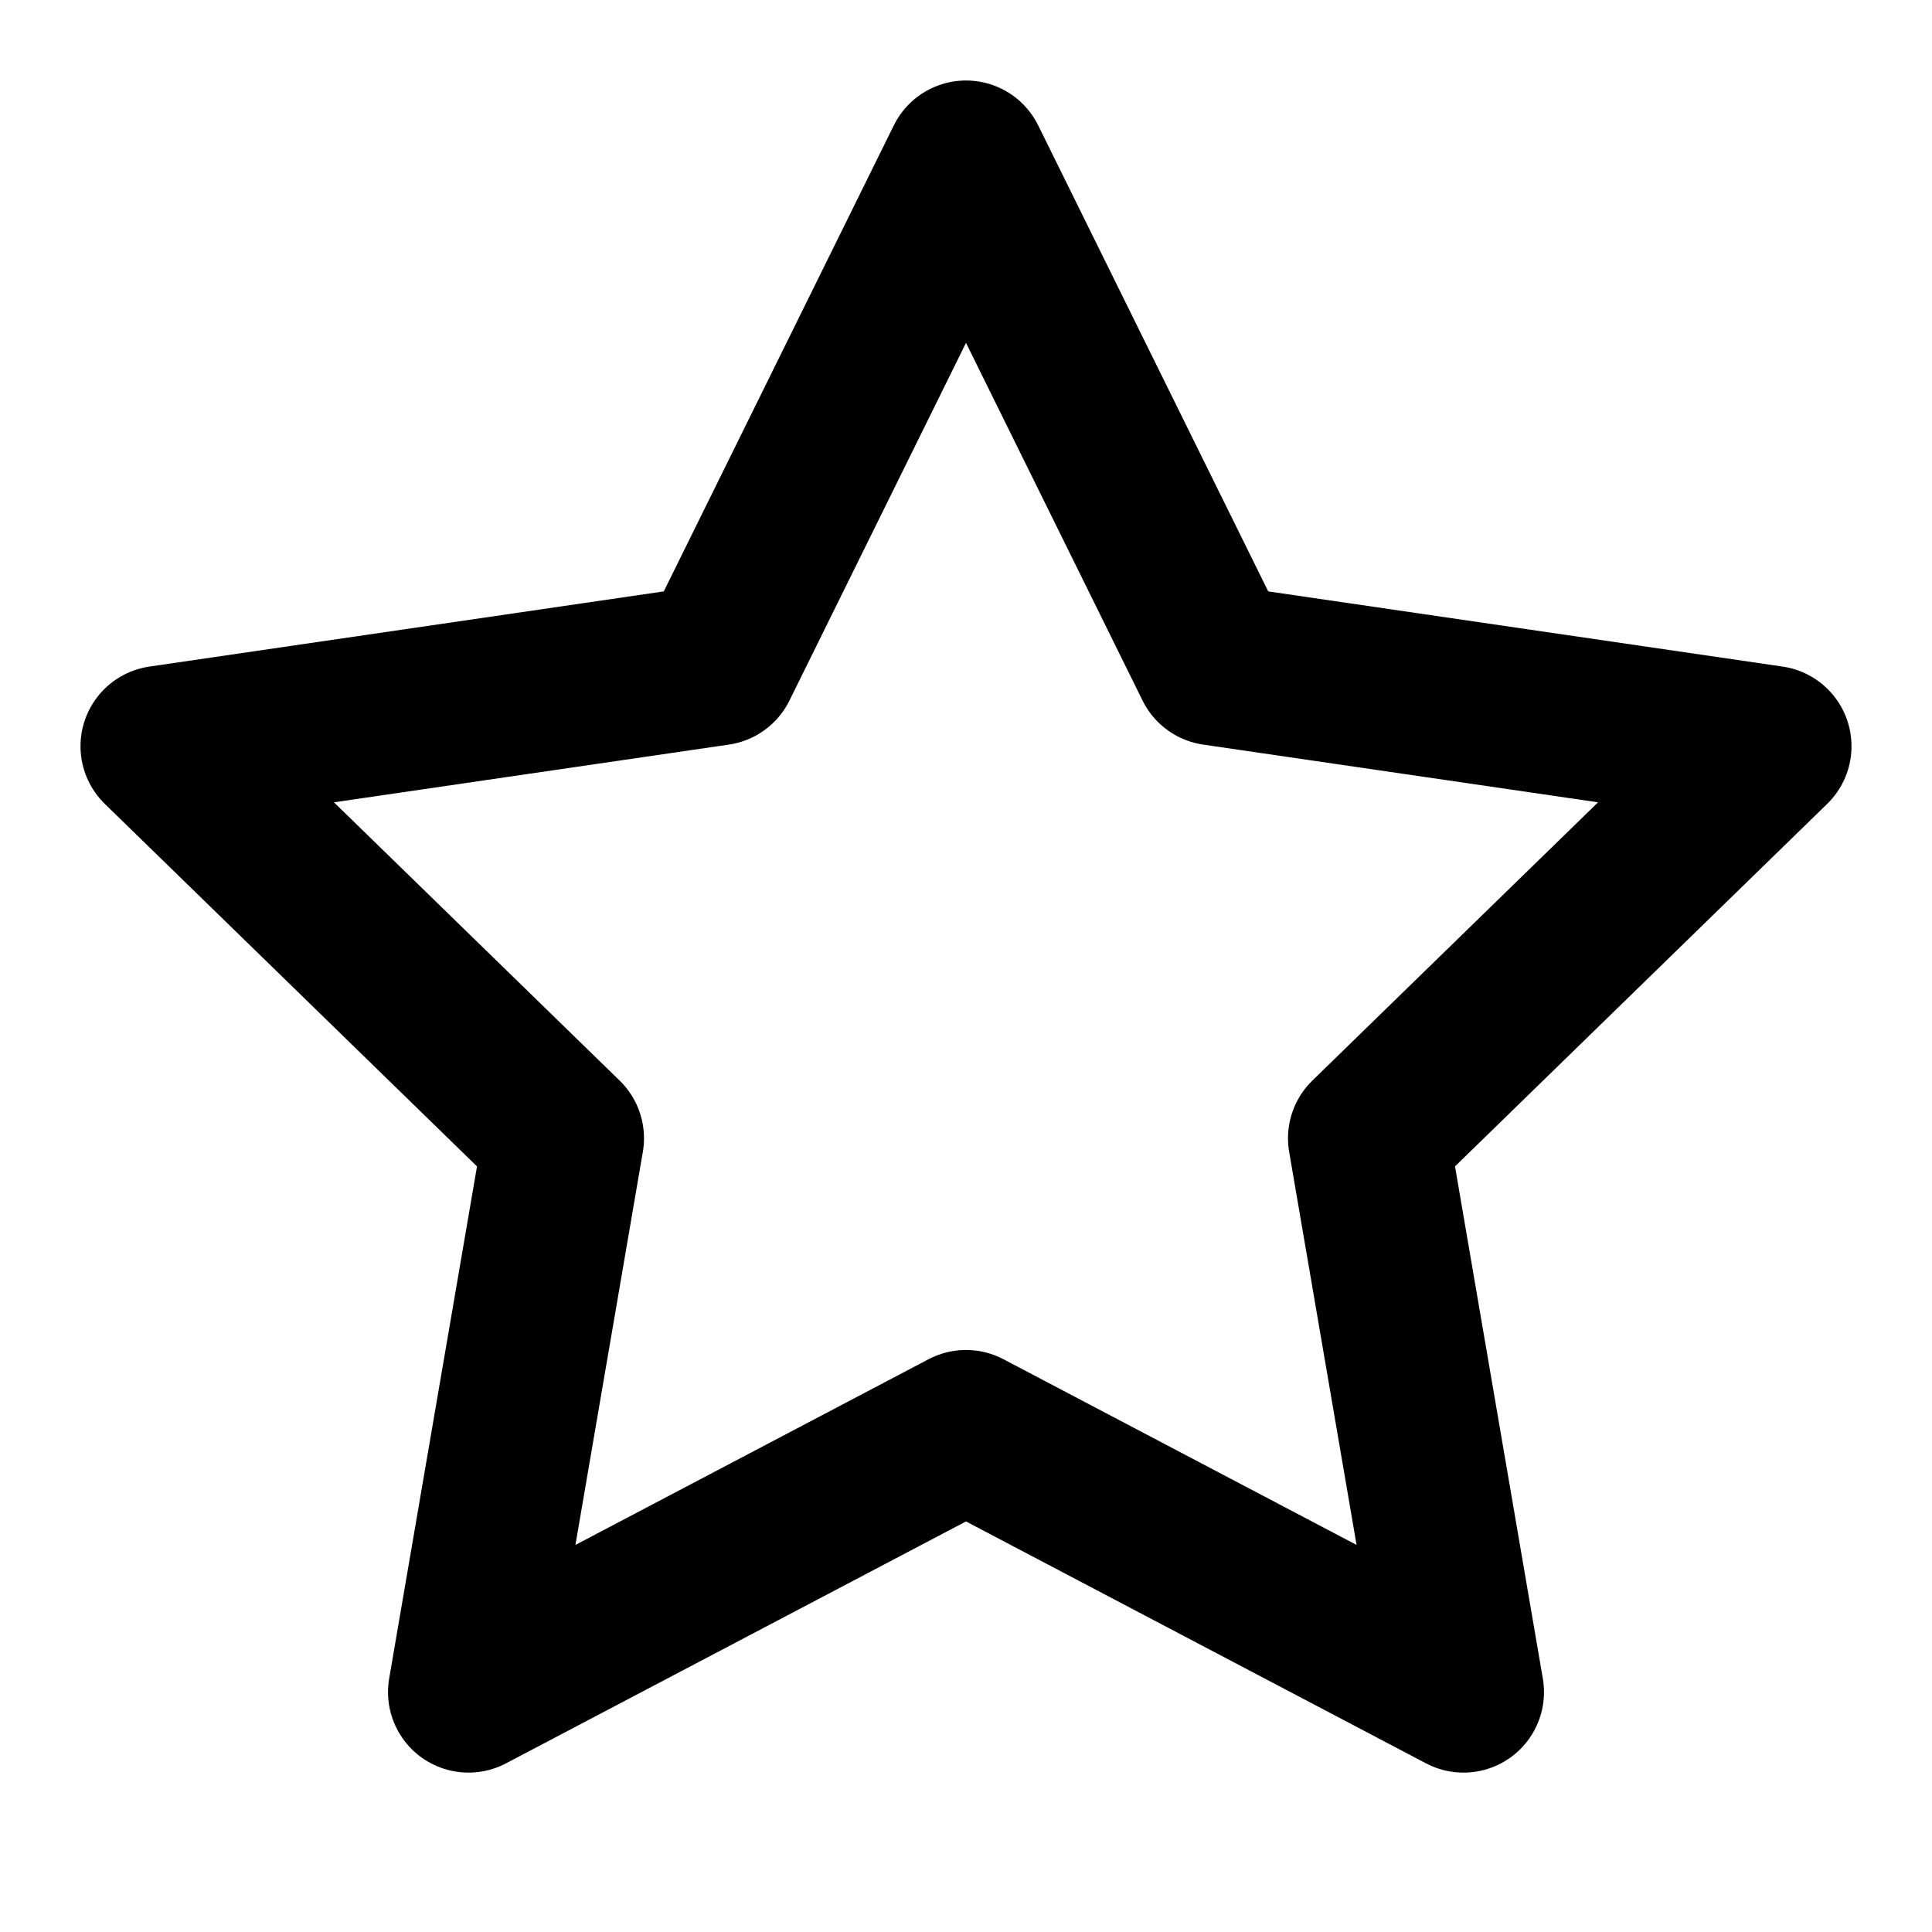
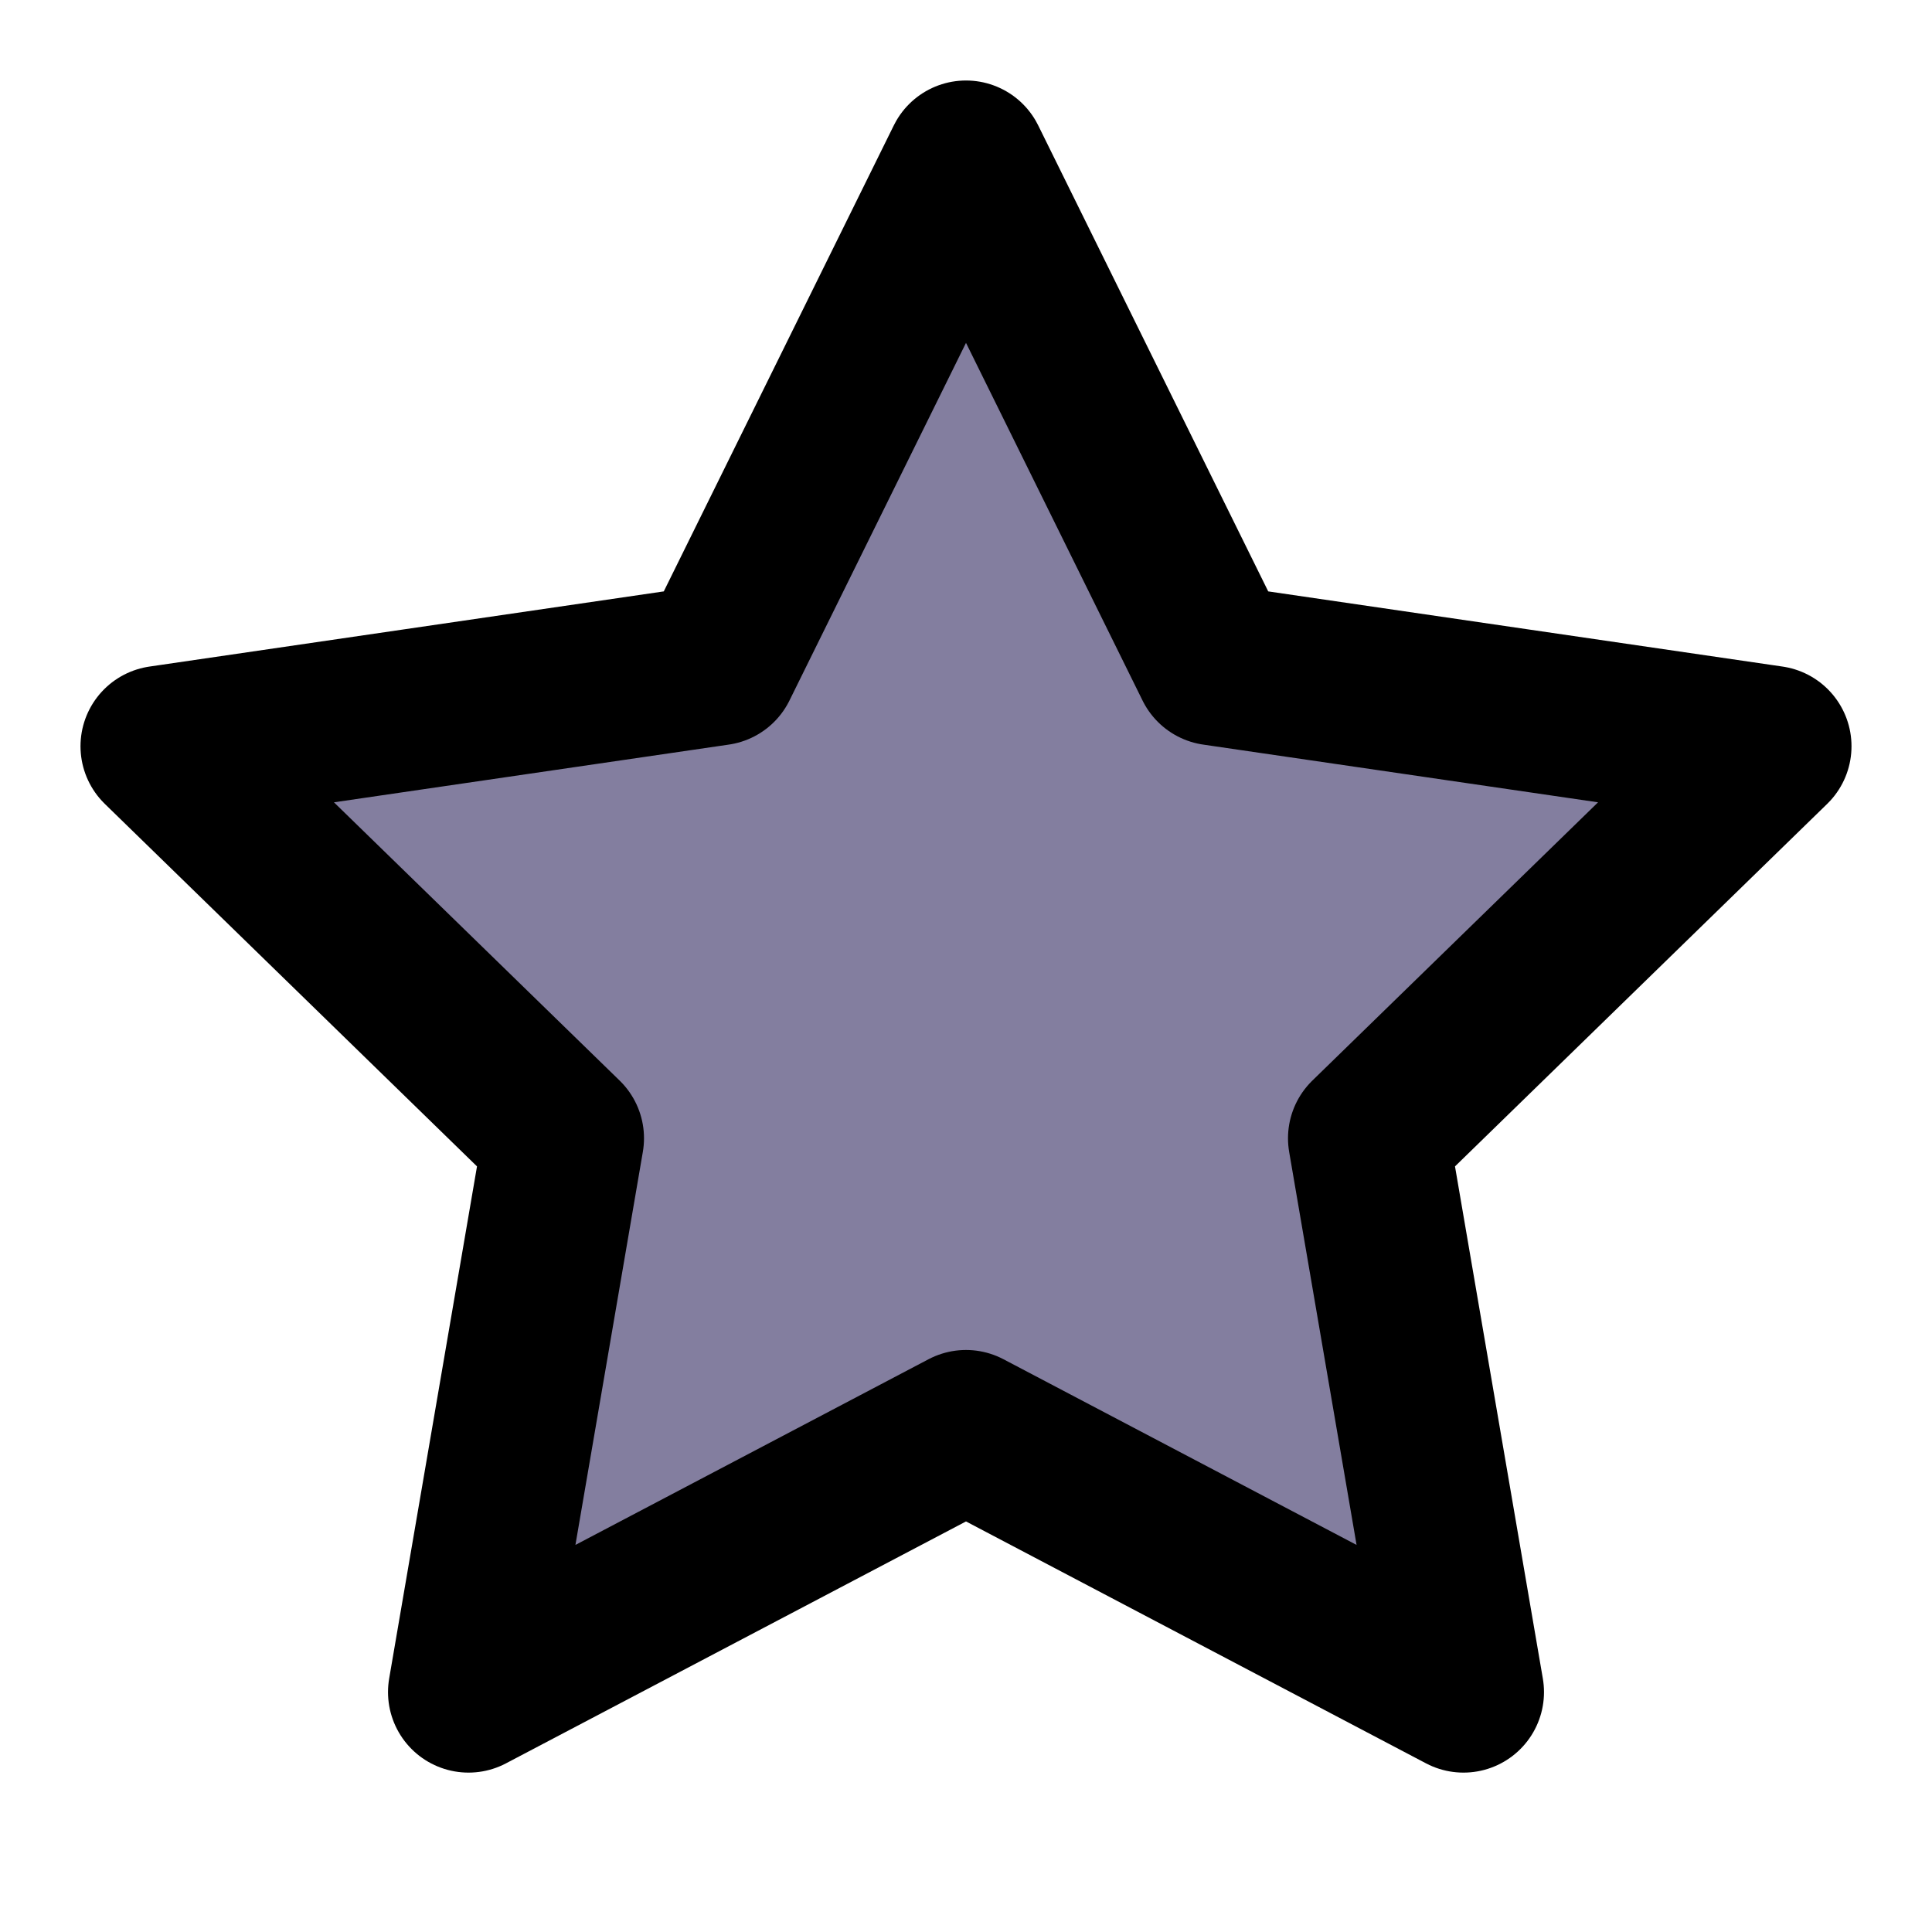
- <svg xmlns="http://www.w3.org/2000/svg" width="24" height="24" viewBox="0 0 24 24" fill="none" stroke="currentColor" stroke-width="2" stroke-linecap="round" stroke-linejoin="round" class="feather feather-star">
+ <svg xmlns="http://www.w3.org/2000/svg" width="24" height="24" viewBox="0 0 24 24" fill="#837E9F" stroke="currentColor" stroke-width="2" stroke-linecap="round" stroke-linejoin="round" class="feather feather-star">
  <polygon points="12 2 15.09 8.26 22 9.27 17 14.14 18.18 21.02 12 17.77 5.82 21.02 7 14.14 2 9.27 8.91 8.26 12 2" />
</svg>
